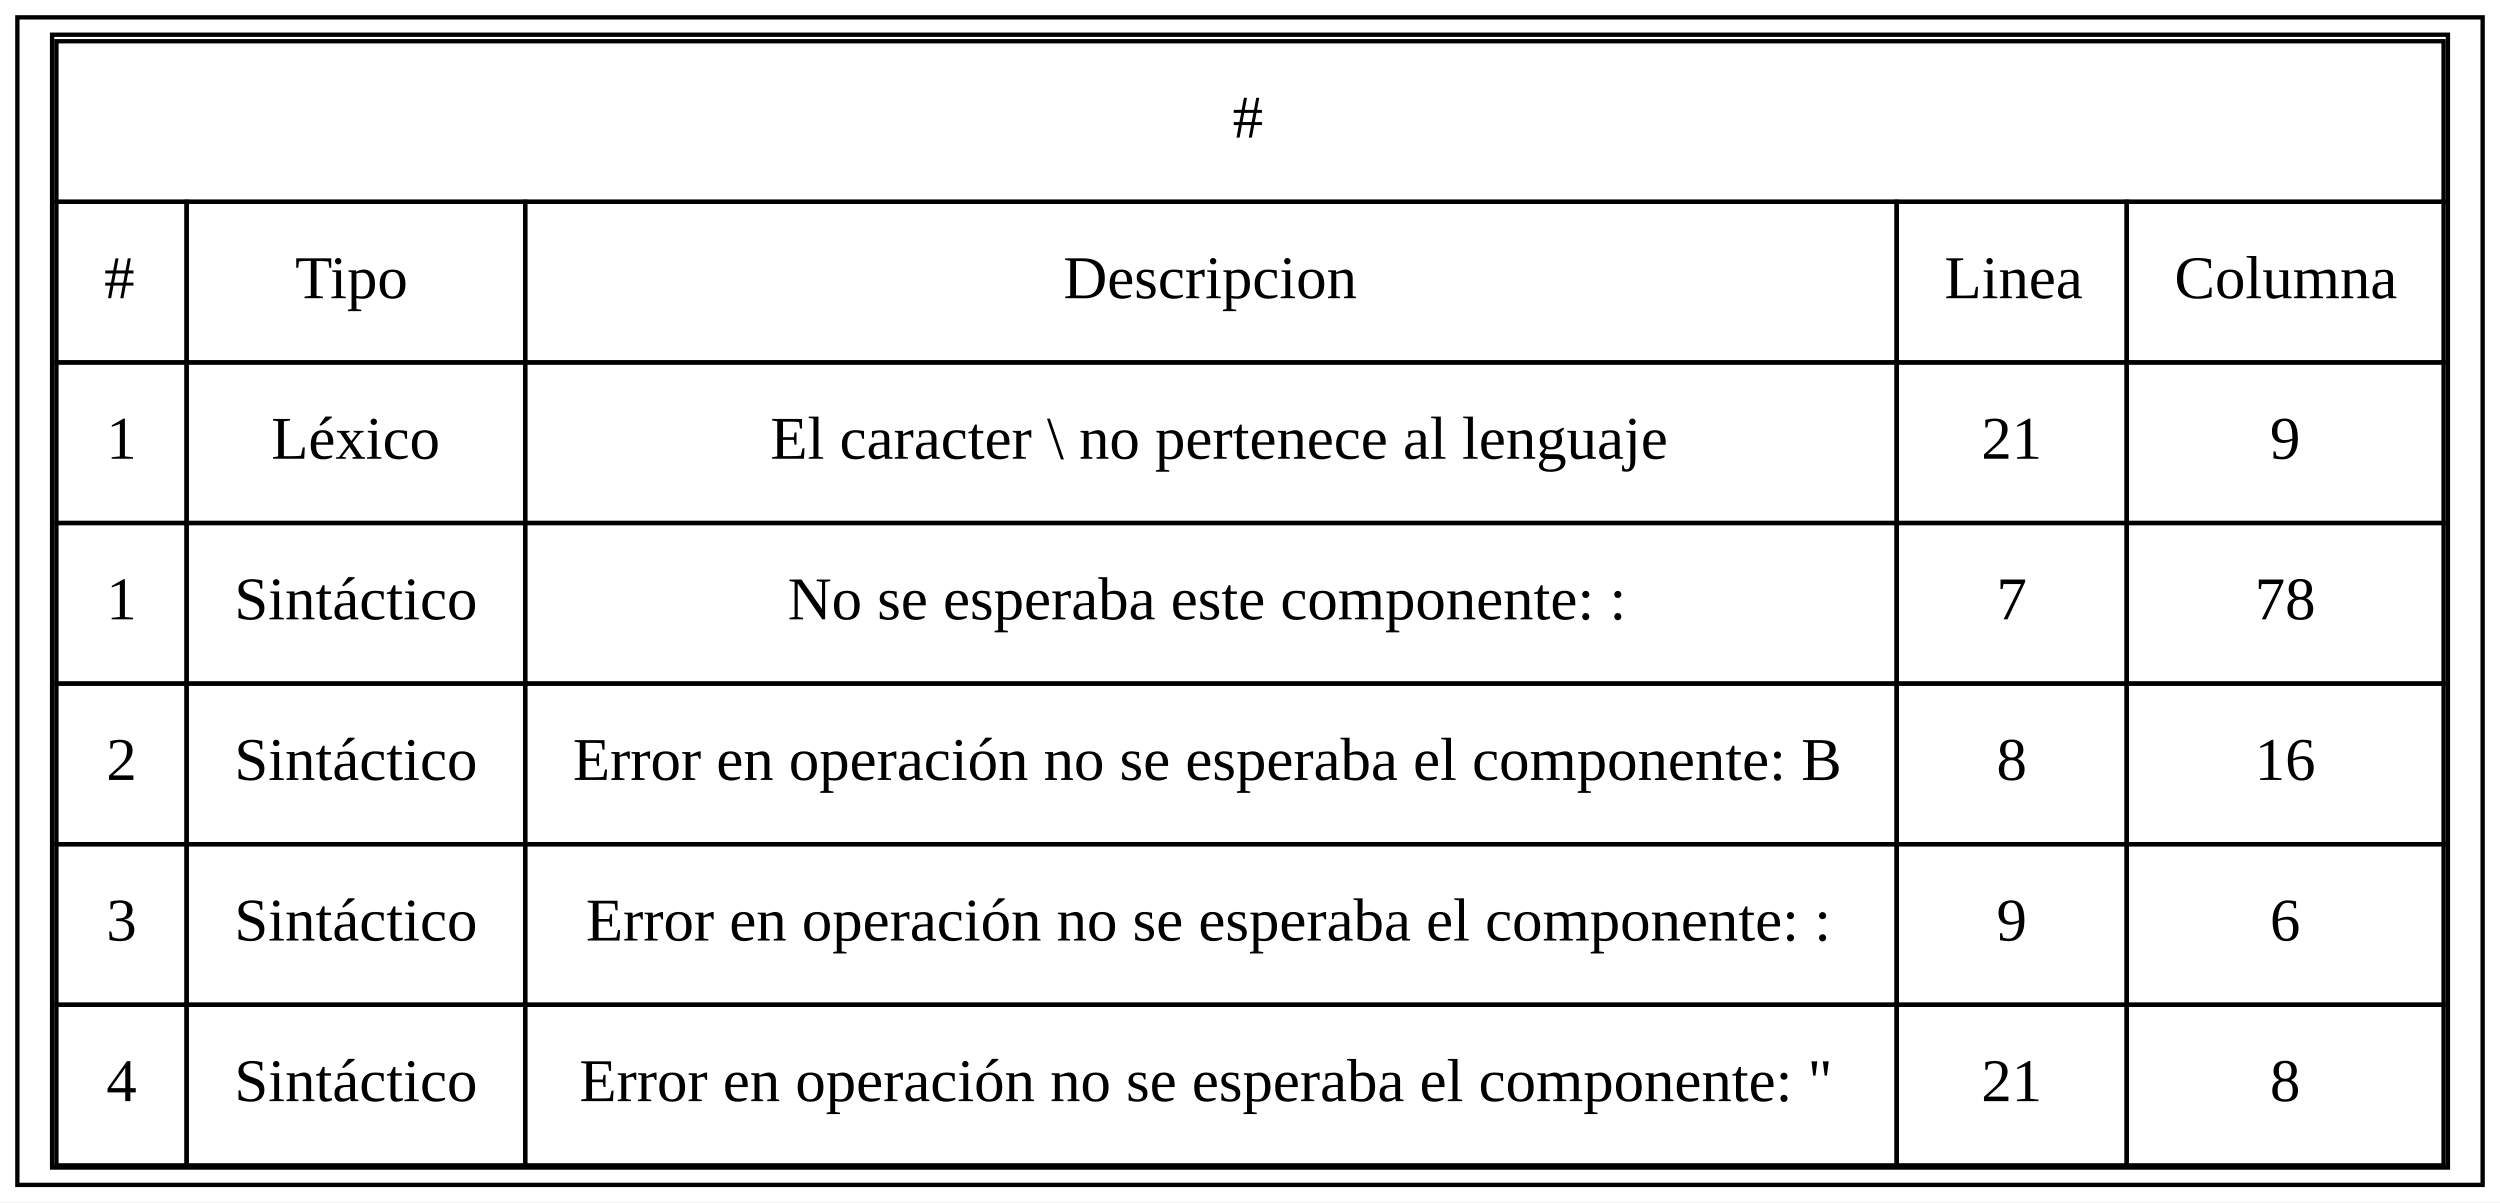
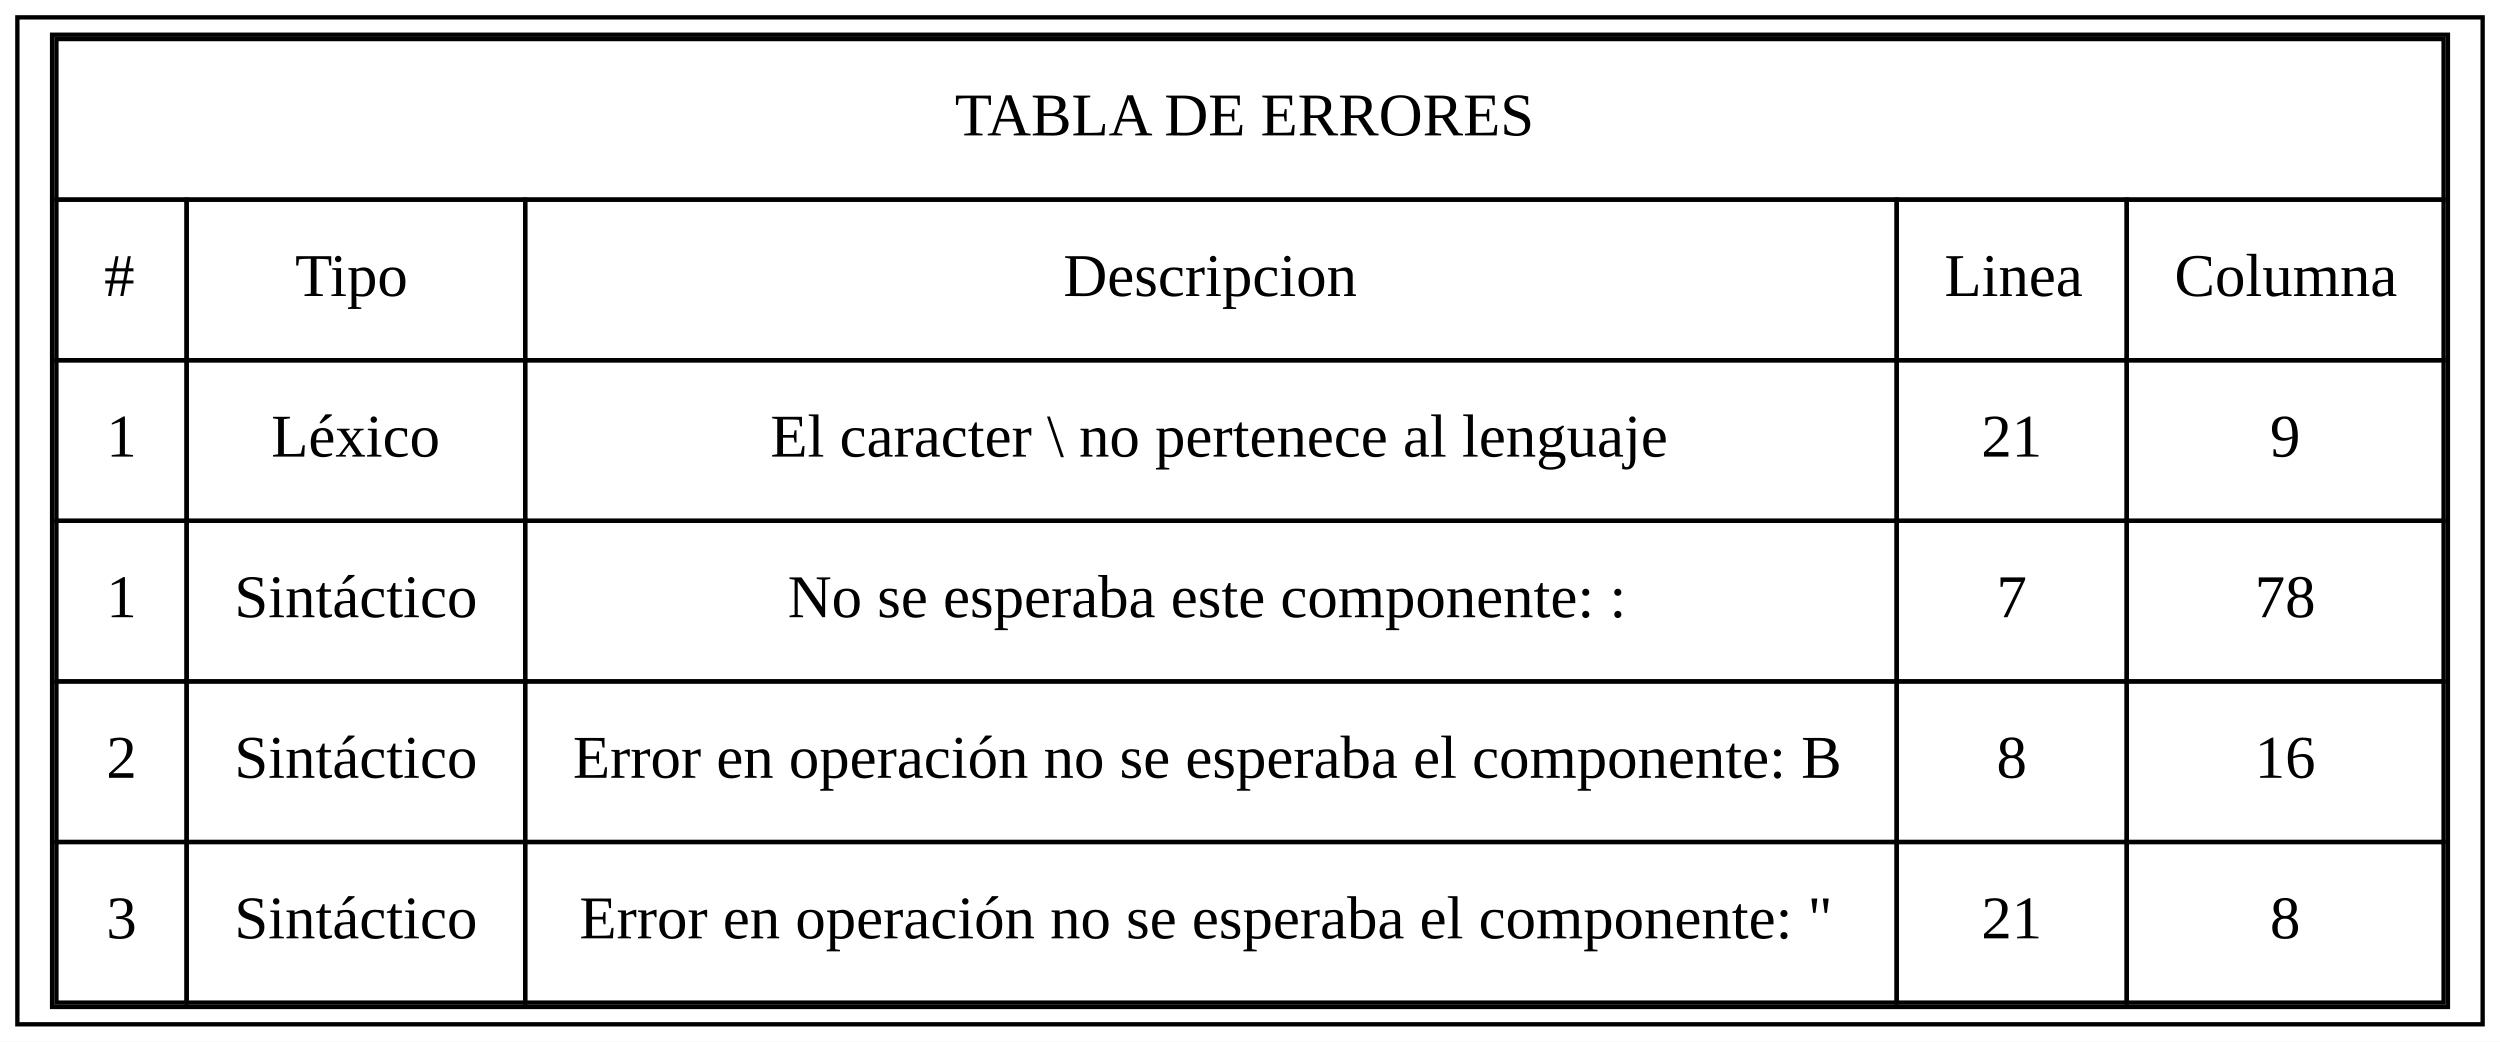
- <svg xmlns="http://www.w3.org/2000/svg" width="576pt" height="277pt" viewBox="0.00 0.00 576.00 277.00">
-   <g id="graph0" class="graph" transform="scale(1 1) rotate(0) translate(4 273)">
-     <polygon fill="white" stroke="none" points="-4,4 -4,-273 572,-273 572,4 -4,4" />
+ <svg xmlns="http://www.w3.org/2000/svg" width="576pt" height="240pt" viewBox="0.00 0.00 576.00 240.00">
+   <g id="graph0" class="graph" transform="scale(1 1) rotate(0) translate(4 236)">
+     <polygon fill="white" stroke="none" points="-4,4 -4,-236 572,-236 572,4 -4,4" />
    <g id="node1" class="node">
-       <polygon fill="none" stroke="black" points="568,-269 0,-269 0,-0 568,-0 568,-269" />
-       <polygon fill="none" stroke="black" points="9,-226.5 9,-263.5 559,-263.5 559,-226.5 9,-226.5" />
-       <text text-anchor="start" x="280" y="-241.3" font-family="Times New Roman,serif" font-size="14.00">#</text>
-       <polygon fill="none" stroke="black" points="9,-189.5 9,-226.5 39,-226.5 39,-189.5 9,-189.5" />
-       <text text-anchor="start" x="20" y="-204.3" font-family="Times New Roman,serif" font-size="14.00">#</text>
-       <polygon fill="none" stroke="black" points="39,-189.5 39,-226.5 117,-226.5 117,-189.5 39,-189.5" />
-       <text text-anchor="start" x="64" y="-204.3" font-family="Times New Roman,serif" font-size="14.00">Tipo</text>
-       <polygon fill="none" stroke="black" points="117,-189.5 117,-226.5 433,-226.5 433,-189.5 117,-189.5" />
-       <text text-anchor="start" x="241" y="-204.3" font-family="Times New Roman,serif" font-size="14.00">Descripcion</text>
-       <polygon fill="none" stroke="black" points="433,-189.5 433,-226.5 486,-226.5 486,-189.5 433,-189.5" />
-       <text text-anchor="start" x="444" y="-204.3" font-family="Times New Roman,serif" font-size="14.00">Linea</text>
-       <polygon fill="none" stroke="black" points="486,-189.5 486,-226.5 559,-226.5 559,-189.5 486,-189.5" />
-       <text text-anchor="start" x="497" y="-204.3" font-family="Times New Roman,serif" font-size="14.00">Columna</text>
-       <polygon fill="none" stroke="black" points="9,-152.5 9,-189.5 39,-189.5 39,-152.5 9,-152.5" />
-       <text text-anchor="start" x="20.5" y="-167.3" font-family="Times New Roman,serif" font-size="14.00">1</text>
-       <polygon fill="none" stroke="black" points="39,-152.5 39,-189.5 117,-189.5 117,-152.5 39,-152.5" />
-       <text text-anchor="start" x="58.5" y="-167.3" font-family="Times New Roman,serif" font-size="14.00">Léxico</text>
-       <polygon fill="none" stroke="black" points="117,-152.5 117,-189.5 433,-189.5 433,-152.5 117,-152.5" />
-       <text text-anchor="start" x="173.5" y="-167.3" font-family="Times New Roman,serif" font-size="14.00">El caracter \ no pertenece al lenguaje</text>
-       <polygon fill="none" stroke="black" points="433,-152.5 433,-189.5 486,-189.5 486,-152.5 433,-152.5" />
-       <text text-anchor="start" x="452.5" y="-167.3" font-family="Times New Roman,serif" font-size="14.00">21</text>
-       <polygon fill="none" stroke="black" points="486,-152.5 486,-189.5 559,-189.5 559,-152.5 486,-152.5" />
-       <text text-anchor="start" x="519" y="-167.3" font-family="Times New Roman,serif" font-size="14.00">9</text>
-       <polygon fill="none" stroke="black" points="9,-115.5 9,-152.5 39,-152.5 39,-115.5 9,-115.5" />
-       <text text-anchor="start" x="20.5" y="-130.3" font-family="Times New Roman,serif" font-size="14.00">1</text>
-       <polygon fill="none" stroke="black" points="39,-115.5 39,-152.5 117,-152.5 117,-115.5 39,-115.5" />
-       <text text-anchor="start" x="50" y="-130.3" font-family="Times New Roman,serif" font-size="14.00">Sintáctico</text>
-       <polygon fill="none" stroke="black" points="117,-115.5 117,-152.5 433,-152.5 433,-115.5 117,-115.5" />
-       <text text-anchor="start" x="177.5" y="-130.3" font-family="Times New Roman,serif" font-size="14.00">No se esperaba este componente: :</text>
-       <polygon fill="none" stroke="black" points="433,-115.5 433,-152.5 486,-152.5 486,-115.5 433,-115.5" />
-       <text text-anchor="start" x="456" y="-130.3" font-family="Times New Roman,serif" font-size="14.00">7</text>
-       <polygon fill="none" stroke="black" points="486,-115.5 486,-152.5 559,-152.5 559,-115.5 486,-115.5" />
-       <text text-anchor="start" x="515.5" y="-130.3" font-family="Times New Roman,serif" font-size="14.00">78</text>
-       <polygon fill="none" stroke="black" points="9,-78.5 9,-115.5 39,-115.5 39,-78.5 9,-78.5" />
-       <text text-anchor="start" x="20.5" y="-93.3" font-family="Times New Roman,serif" font-size="14.00">2</text>
-       <polygon fill="none" stroke="black" points="39,-78.5 39,-115.5 117,-115.5 117,-78.5 39,-78.5" />
-       <text text-anchor="start" x="50" y="-93.3" font-family="Times New Roman,serif" font-size="14.00">Sintáctico</text>
-       <polygon fill="none" stroke="black" points="117,-78.5 117,-115.5 433,-115.5 433,-78.5 117,-78.5" />
-       <text text-anchor="start" x="128" y="-93.3" font-family="Times New Roman,serif" font-size="14.00">Error en operación no se esperaba el componente: B</text>
-       <polygon fill="none" stroke="black" points="433,-78.5 433,-115.5 486,-115.5 486,-78.5 433,-78.5" />
-       <text text-anchor="start" x="456" y="-93.3" font-family="Times New Roman,serif" font-size="14.00">8</text>
-       <polygon fill="none" stroke="black" points="486,-78.5 486,-115.5 559,-115.5 559,-78.5 486,-78.5" />
-       <text text-anchor="start" x="515.5" y="-93.3" font-family="Times New Roman,serif" font-size="14.00">16</text>
-       <polygon fill="none" stroke="black" points="9,-41.5 9,-78.5 39,-78.5 39,-41.5 9,-41.5" />
-       <text text-anchor="start" x="20.5" y="-56.3" font-family="Times New Roman,serif" font-size="14.00">3</text>
-       <polygon fill="none" stroke="black" points="39,-41.5 39,-78.5 117,-78.5 117,-41.5 39,-41.5" />
-       <text text-anchor="start" x="50" y="-56.3" font-family="Times New Roman,serif" font-size="14.00">Sintáctico</text>
-       <polygon fill="none" stroke="black" points="117,-41.5 117,-78.5 433,-78.5 433,-41.5 117,-41.5" />
-       <text text-anchor="start" x="131" y="-56.3" font-family="Times New Roman,serif" font-size="14.00">Error en operación no se esperaba el componente: :</text>
-       <polygon fill="none" stroke="black" points="433,-41.5 433,-78.5 486,-78.5 486,-41.5 433,-41.5" />
-       <text text-anchor="start" x="456" y="-56.3" font-family="Times New Roman,serif" font-size="14.00">9</text>
-       <polygon fill="none" stroke="black" points="486,-41.5 486,-78.5 559,-78.5 559,-41.5 486,-41.5" />
-       <text text-anchor="start" x="519" y="-56.3" font-family="Times New Roman,serif" font-size="14.00">6</text>
-       <polygon fill="none" stroke="black" points="9,-4.5 9,-41.5 39,-41.5 39,-4.5 9,-4.5" />
-       <text text-anchor="start" x="20.5" y="-19.3" font-family="Times New Roman,serif" font-size="14.00">4</text>
-       <polygon fill="none" stroke="black" points="39,-4.5 39,-41.5 117,-41.5 117,-4.5 39,-4.5" />
-       <text text-anchor="start" x="50" y="-19.3" font-family="Times New Roman,serif" font-size="14.00">Sintáctico</text>
-       <polygon fill="none" stroke="black" points="117,-4.5 117,-41.5 433,-41.5 433,-4.5 117,-4.5" />
-       <text text-anchor="start" x="129.5" y="-19.3" font-family="Times New Roman,serif" font-size="14.00">Error en operación no se esperaba el componente: "</text>
-       <polygon fill="none" stroke="black" points="433,-4.5 433,-41.5 486,-41.5 486,-4.5 433,-4.5" />
-       <text text-anchor="start" x="452.5" y="-19.3" font-family="Times New Roman,serif" font-size="14.00">21</text>
-       <polygon fill="none" stroke="black" points="486,-4.5 486,-41.5 559,-41.5 559,-4.5 486,-4.5" />
-       <text text-anchor="start" x="519" y="-19.3" font-family="Times New Roman,serif" font-size="14.00">8</text>
-       <polygon fill="none" stroke="black" points="8,-4 8,-265 560,-265 560,-4 8,-4" />
+       <polygon fill="none" stroke="black" points="568,-232 0,-232 0,-0 568,-0 568,-232" />
+       <polygon fill="none" stroke="black" points="9,-190 9,-227 559,-227 559,-190 9,-190" />
+       <text text-anchor="start" x="216" y="-204.8" font-family="Times New Roman,serif" font-size="14.00">TABLA DE ERRORES</text>
+       <polygon fill="none" stroke="black" points="9,-153 9,-190 39,-190 39,-153 9,-153" />
+       <text text-anchor="start" x="20" y="-167.8" font-family="Times New Roman,serif" font-size="14.00">#</text>
+       <polygon fill="none" stroke="black" points="39,-153 39,-190 117,-190 117,-153 39,-153" />
+       <text text-anchor="start" x="64" y="-167.8" font-family="Times New Roman,serif" font-size="14.00">Tipo</text>
+       <polygon fill="none" stroke="black" points="117,-153 117,-190 433,-190 433,-153 117,-153" />
+       <text text-anchor="start" x="241" y="-167.8" font-family="Times New Roman,serif" font-size="14.00">Descripcion</text>
+       <polygon fill="none" stroke="black" points="433,-153 433,-190 486,-190 486,-153 433,-153" />
+       <text text-anchor="start" x="444" y="-167.8" font-family="Times New Roman,serif" font-size="14.00">Linea</text>
+       <polygon fill="none" stroke="black" points="486,-153 486,-190 559,-190 559,-153 486,-153" />
+       <text text-anchor="start" x="497" y="-167.8" font-family="Times New Roman,serif" font-size="14.00">Columna</text>
+       <polygon fill="none" stroke="black" points="9,-116 9,-153 39,-153 39,-116 9,-116" />
+       <text text-anchor="start" x="20.5" y="-130.8" font-family="Times New Roman,serif" font-size="14.00">1</text>
+       <polygon fill="none" stroke="black" points="39,-116 39,-153 117,-153 117,-116 39,-116" />
+       <text text-anchor="start" x="58.5" y="-130.8" font-family="Times New Roman,serif" font-size="14.00">Léxico</text>
+       <polygon fill="none" stroke="black" points="117,-116 117,-153 433,-153 433,-116 117,-116" />
+       <text text-anchor="start" x="173.5" y="-130.8" font-family="Times New Roman,serif" font-size="14.00">El caracter \ no pertenece al lenguaje</text>
+       <polygon fill="none" stroke="black" points="433,-116 433,-153 486,-153 486,-116 433,-116" />
+       <text text-anchor="start" x="452.5" y="-130.8" font-family="Times New Roman,serif" font-size="14.00">21</text>
+       <polygon fill="none" stroke="black" points="486,-116 486,-153 559,-153 559,-116 486,-116" />
+       <text text-anchor="start" x="519" y="-130.8" font-family="Times New Roman,serif" font-size="14.00">9</text>
+       <polygon fill="none" stroke="black" points="9,-79 9,-116 39,-116 39,-79 9,-79" />
+       <text text-anchor="start" x="20.5" y="-93.8" font-family="Times New Roman,serif" font-size="14.00">1</text>
+       <polygon fill="none" stroke="black" points="39,-79 39,-116 117,-116 117,-79 39,-79" />
+       <text text-anchor="start" x="50" y="-93.8" font-family="Times New Roman,serif" font-size="14.00">Sintáctico</text>
+       <polygon fill="none" stroke="black" points="117,-79 117,-116 433,-116 433,-79 117,-79" />
+       <text text-anchor="start" x="177.5" y="-93.8" font-family="Times New Roman,serif" font-size="14.00">No se esperaba este componente: :</text>
+       <polygon fill="none" stroke="black" points="433,-79 433,-116 486,-116 486,-79 433,-79" />
+       <text text-anchor="start" x="456" y="-93.8" font-family="Times New Roman,serif" font-size="14.00">7</text>
+       <polygon fill="none" stroke="black" points="486,-79 486,-116 559,-116 559,-79 486,-79" />
+       <text text-anchor="start" x="515.5" y="-93.8" font-family="Times New Roman,serif" font-size="14.00">78</text>
+       <polygon fill="none" stroke="black" points="9,-42 9,-79 39,-79 39,-42 9,-42" />
+       <text text-anchor="start" x="20.5" y="-56.8" font-family="Times New Roman,serif" font-size="14.00">2</text>
+       <polygon fill="none" stroke="black" points="39,-42 39,-79 117,-79 117,-42 39,-42" />
+       <text text-anchor="start" x="50" y="-56.8" font-family="Times New Roman,serif" font-size="14.00">Sintáctico</text>
+       <polygon fill="none" stroke="black" points="117,-42 117,-79 433,-79 433,-42 117,-42" />
+       <text text-anchor="start" x="128" y="-56.8" font-family="Times New Roman,serif" font-size="14.00">Error en operación no se esperaba el componente: B</text>
+       <polygon fill="none" stroke="black" points="433,-42 433,-79 486,-79 486,-42 433,-42" />
+       <text text-anchor="start" x="456" y="-56.8" font-family="Times New Roman,serif" font-size="14.00">8</text>
+       <polygon fill="none" stroke="black" points="486,-42 486,-79 559,-79 559,-42 486,-42" />
+       <text text-anchor="start" x="515.5" y="-56.8" font-family="Times New Roman,serif" font-size="14.00">16</text>
+       <polygon fill="none" stroke="black" points="9,-5 9,-42 39,-42 39,-5 9,-5" />
+       <text text-anchor="start" x="20.5" y="-19.8" font-family="Times New Roman,serif" font-size="14.00">3</text>
+       <polygon fill="none" stroke="black" points="39,-5 39,-42 117,-42 117,-5 39,-5" />
+       <text text-anchor="start" x="50" y="-19.8" font-family="Times New Roman,serif" font-size="14.00">Sintáctico</text>
+       <polygon fill="none" stroke="black" points="117,-5 117,-42 433,-42 433,-5 117,-5" />
+       <text text-anchor="start" x="129.5" y="-19.8" font-family="Times New Roman,serif" font-size="14.00">Error en operación no se esperaba el componente: "</text>
+       <polygon fill="none" stroke="black" points="433,-5 433,-42 486,-42 486,-5 433,-5" />
+       <text text-anchor="start" x="452.5" y="-19.8" font-family="Times New Roman,serif" font-size="14.00">21</text>
+       <polygon fill="none" stroke="black" points="486,-5 486,-42 559,-42 559,-5 486,-5" />
+       <text text-anchor="start" x="519" y="-19.8" font-family="Times New Roman,serif" font-size="14.00">8</text>
+       <polygon fill="none" stroke="black" points="8,-4 8,-228 560,-228 560,-4 8,-4" />
    </g>
  </g>
</svg>
